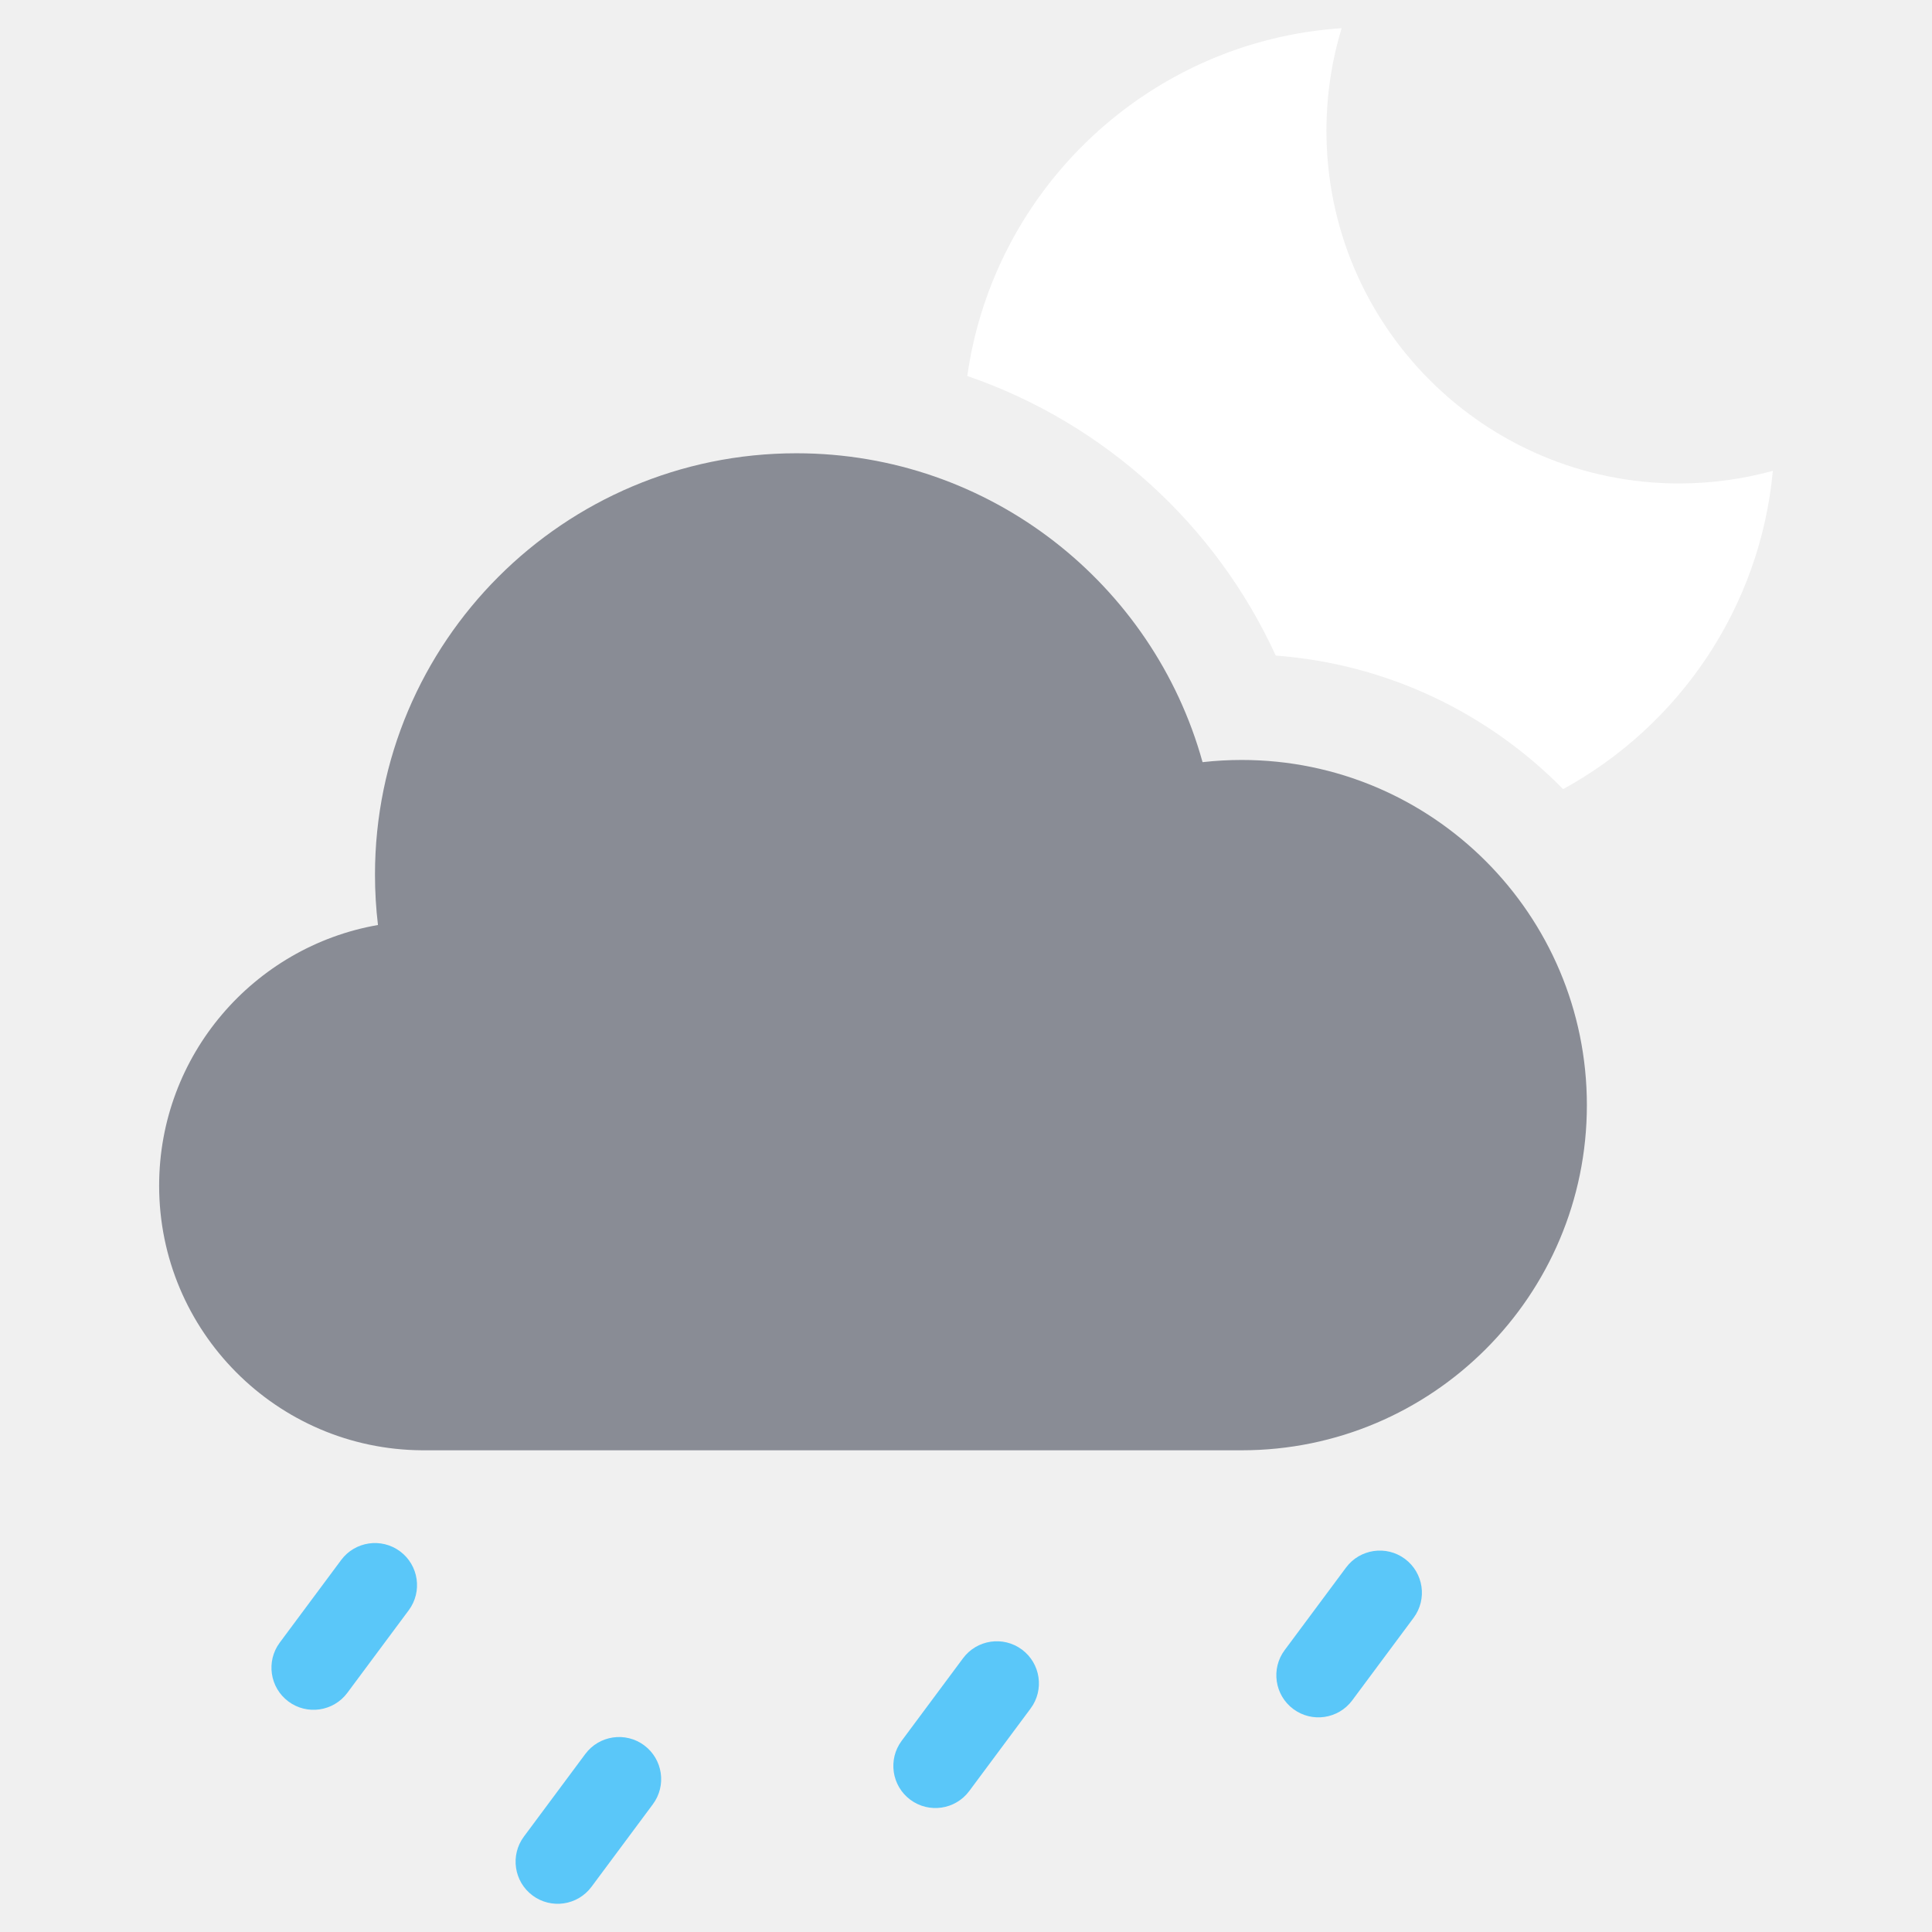
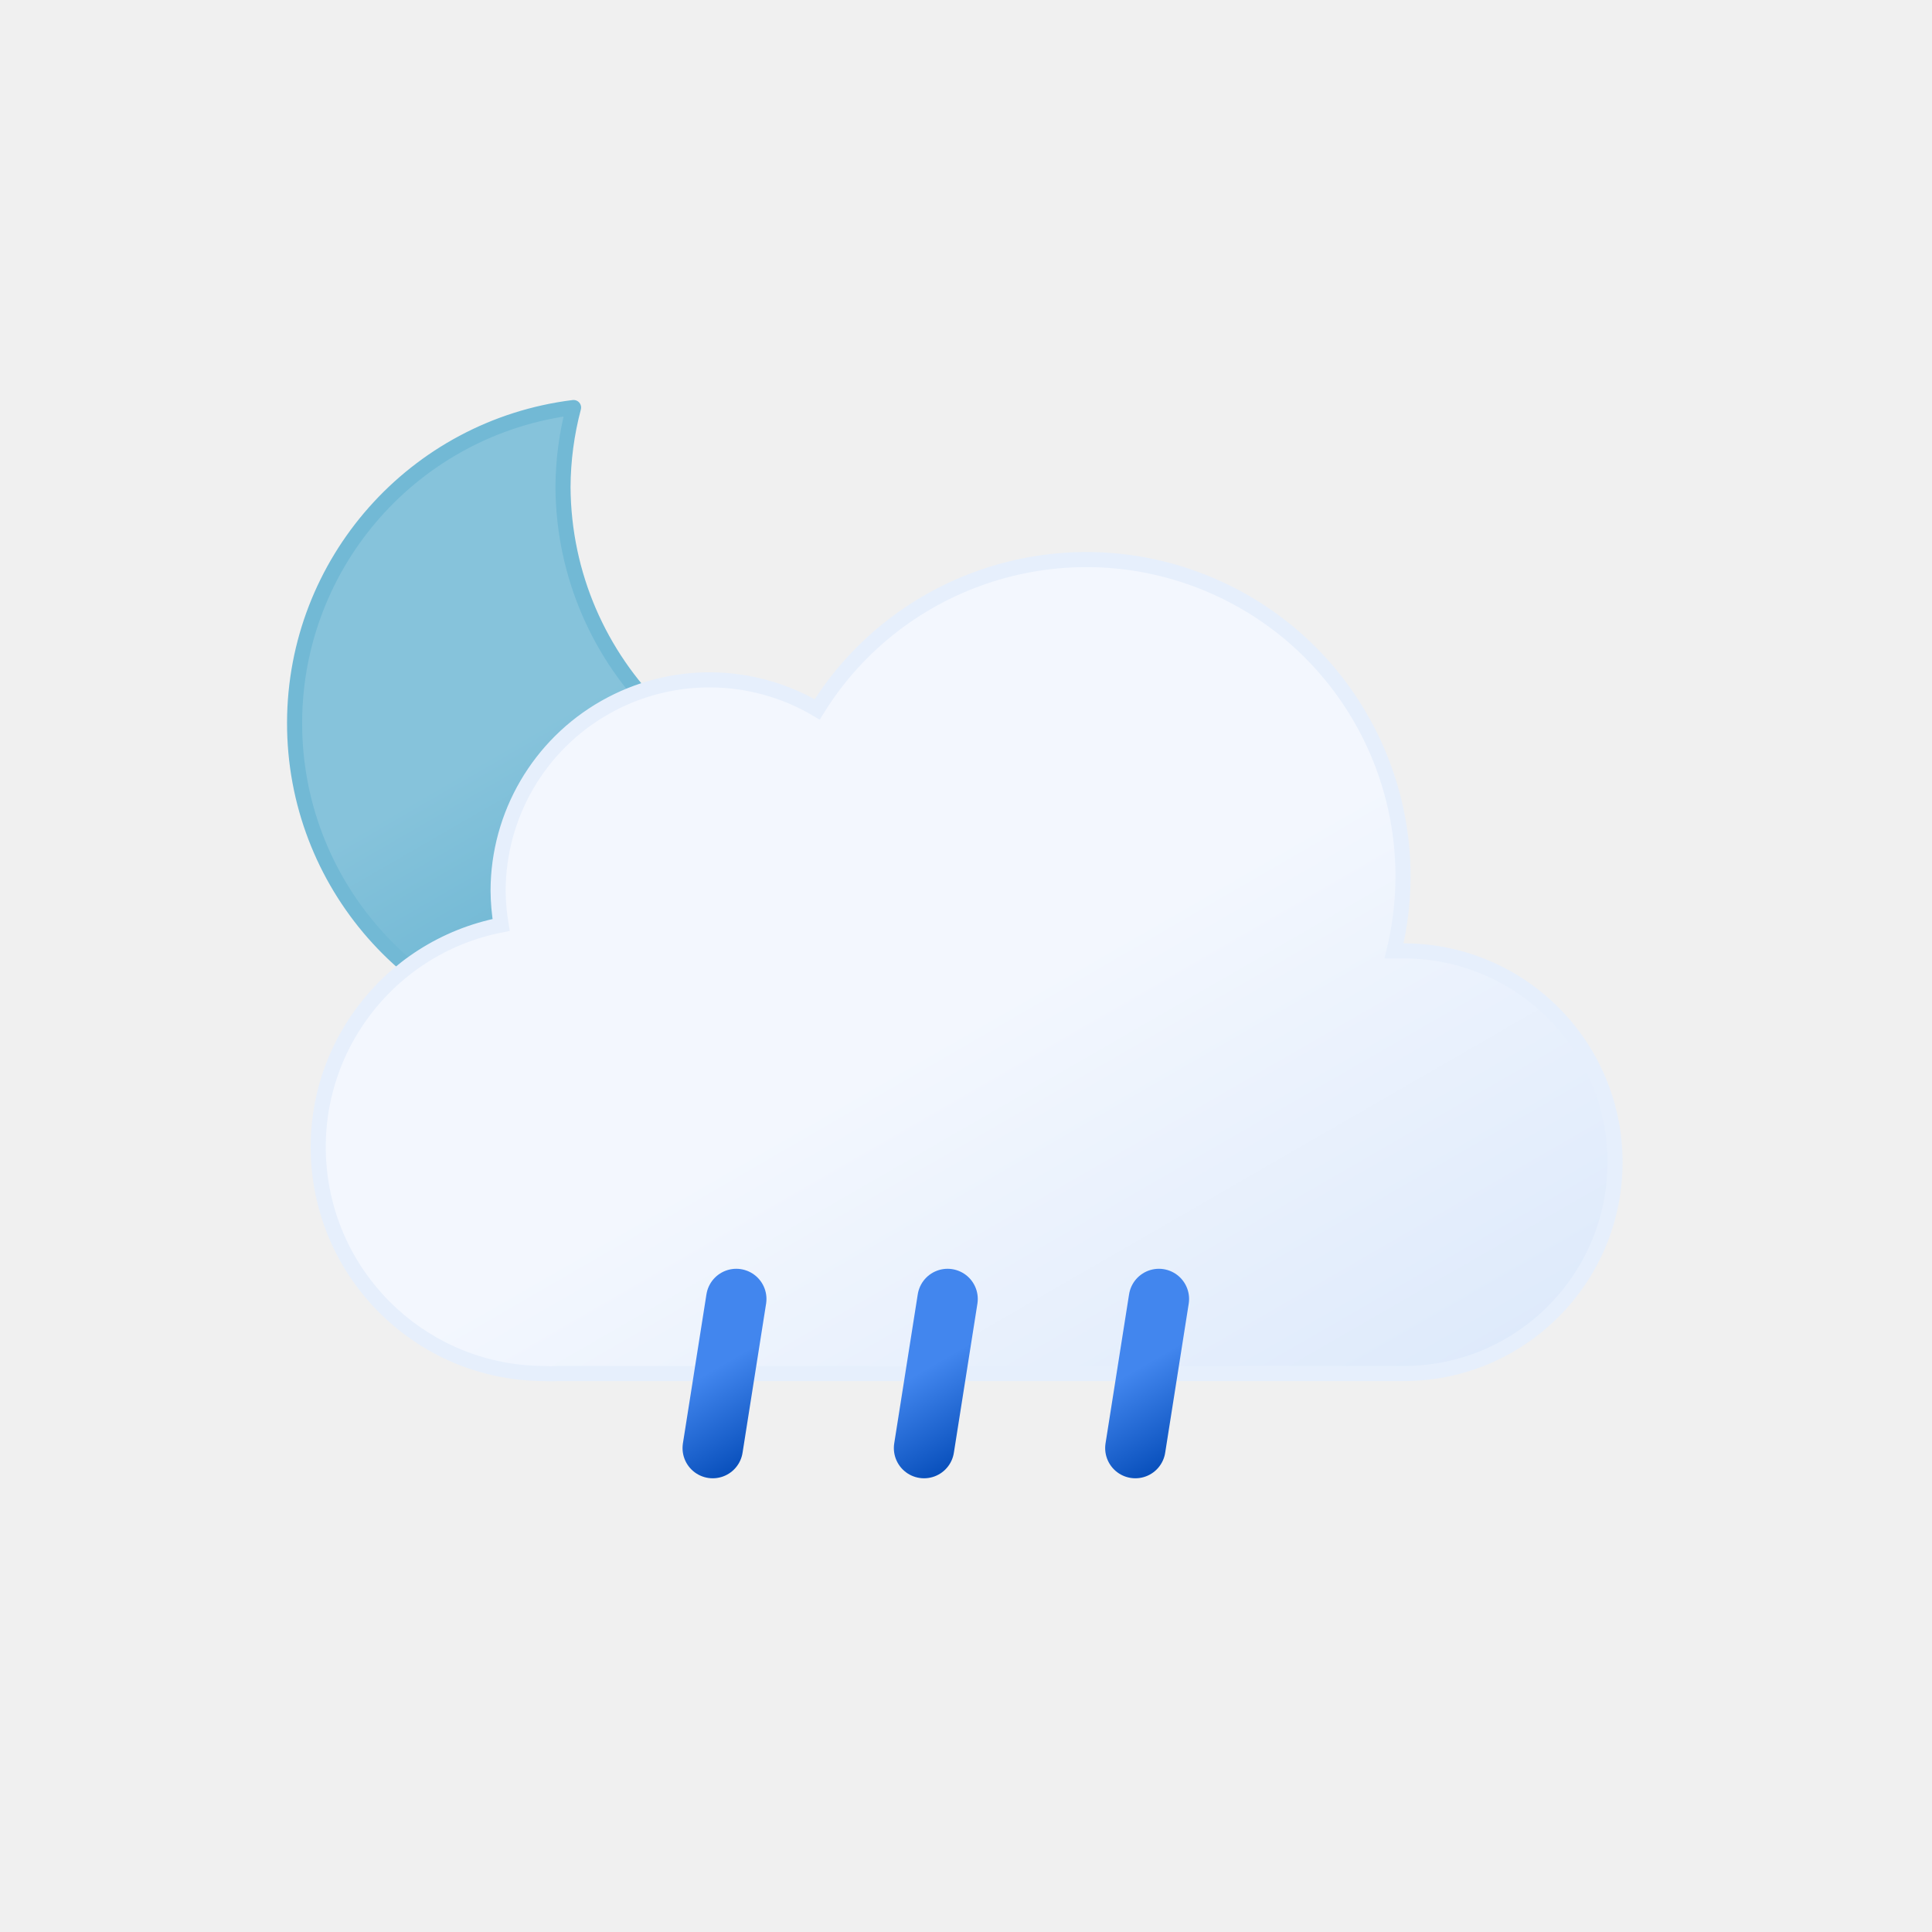
- <svg xmlns="http://www.w3.org/2000/svg" clip-rule="evenodd" fill-rule="evenodd" stroke-linejoin="round" stroke-miterlimit="2" viewBox="0 0 512 512">
-   <g transform="translate(-.70866 -3.76836)">
-     <g fill="#5ac7f9">
-       <path d="m157 413.5c0-4.139-7.966-7.5-17.777-7.5h-43.446c-9.811 0-17.777 3.361-17.777 7.5s7.966 7.5 17.777 7.5h43.446c9.811 0 17.777-3.361 17.777-7.5z" transform="matrix(.374468 -.503711 1.19392 .88758 -445.749 126.96)" />
-       <path d="m157 413.5c0-4.139-7.966-7.5-17.777-7.5h-43.446c-9.811 0-17.777 3.361-17.777 7.5s7.966 7.5 17.777 7.5h43.446c9.811 0 17.777-3.361 17.777-7.5z" transform="matrix(.374468 -.503711 1.19392 .88758 -381.05 178.369)" />
-       <path d="m157 413.5c0-4.139-7.966-7.5-17.777-7.5h-43.446c-9.811 0-17.777 3.361-17.777 7.5s7.966 7.5 17.777 7.5h43.446c9.811 0 17.777-3.361 17.777-7.5z" transform="matrix(.374468 -.503711 1.19392 .88758 -280.942 152.99)" />
-       <path d="m157 413.5c0-4.139-7.966-7.5-17.777-7.5h-43.446c-9.811 0-17.777 3.361-17.777 7.5s7.966 7.5 17.777 7.5h43.446c9.811 0 17.777-3.361 17.777-7.5z" transform="matrix(.374468 -.503711 1.19392 .88758 -179.446 128.96)" />
-     </g>
-     <path d="m99.365 428.998c-50.503-.32-91.406-41.42-91.406-91.998 0-45.348 32.882-83.077 76.078-90.624-.685-5.744-1.037-11.581-1.037-17.499 0-80.856 65.644-146.5 146.5-146.5 67.312 0 124.082 45.495 141.212 107.388 4.467-.505 9.01-.765 13.613-.765 66.229 0 120 53.77 120 120s-53.771 120-120 120h-284.366z" fill="#898c95" transform="matrix(.762272 0 0 .762272 36.8145 61.0958)" />
-     <path d="m257.053 103.412c7.015-49.857 48.283-88.779 99.206-92.171-2.62 8.613-4.029 17.745-4.029 27.204 0 51.573 41.872 93.445 93.445 93.445 8.608 0 16.945-1.167 24.861-3.35-3.383 36.436-24.978 67.619-55.586 84.353-19.702-20.039-46.419-33.167-76.153-35.39-15.854-34.604-45.429-61.629-81.744-74.091z" fill="#fff" />
-   </g>
+ <svg xmlns="http://www.w3.org/2000/svg" xmlns:xlink="http://www.w3.org/1999/xlink" viewBox="0 0 64 64">
+   <defs>
+     <linearGradient id="b" x1="13.58" x2="24.15" y1="15.57" y2="33.87" gradientUnits="userSpaceOnUse">
+       <stop offset="0" stop-color="#86c3db" />
+       <stop offset=".45" stop-color="#86c3db" />
+       <stop offset="1" stop-color="#5eafcf" />
+       <animateTransform attributeName="gradientTransform" dur="10s" repeatCount="indefinite" type="rotate" values="10 19.22 24.293; -10 19.22 24.293; 10 19.22 24.293" />
+     </linearGradient>
+     <linearGradient id="c" x1="22.56" x2="39.2" y1="21.96" y2="50.8" gradientUnits="userSpaceOnUse">
+       <stop offset="0" stop-color="#f3f7fe" />
+       <stop offset=".45" stop-color="#f3f7fe" />
+       <stop offset="1" stop-color="#deeafb" />
+     </linearGradient>
+     <linearGradient id="a" x1="22.53" x2="25.47" y1="42.95" y2="48.05" gradientUnits="userSpaceOnUse">
+       <stop offset="0" stop-color="#4286ee" />
+       <stop offset=".45" stop-color="#4286ee" />
+       <stop offset="1" stop-color="#0950bc" />
+     </linearGradient>
+     <linearGradient id="d" x1="29.53" x2="32.47" y1="42.95" y2="48.05" xlink:href="#a" />
+     <linearGradient id="e" x1="36.53" x2="39.47" y1="42.95" y2="48.05" xlink:href="#a" />
+   </defs>
+   <path fill="url(#b)" stroke="#72b9d5" stroke-linecap="round" stroke-linejoin="round" stroke-width=".5" d="M29.33 26.68a10.61 10.61 0 01-10.68-10.54A10.5 10.5 0 0119 13.5a10.54 10.54 0 1011.5 13.11 11.48 11.48 0 01-1.17.07z">
+     <animateTransform attributeName="transform" dur="10s" repeatCount="indefinite" type="rotate" values="-10 19.22 24.293; 10 19.22 24.293; -10 19.22 24.293" />
+   </path>
+   <path fill="url(#c)" stroke="#e6effc" stroke-miterlimit="10" stroke-width=".5" d="M46.5 31.5h-.32a10.49 10.49 0 00-19.11-8 7 7 0 00-10.57 6 7.21 7.21 0 00.1 1.14A7.5 7.5 0 0018 45.5a4.19 4.19 0 00.5 0v0h28a7 7 0 000-14z" />
+   <path fill="none" stroke="url(#a)" stroke-linecap="round" stroke-miterlimit="10" stroke-width="2" d="M24.39 43.03l-.78 4.94">
+     <animateTransform attributeName="transform" dur="0.7s" repeatCount="indefinite" type="translate" values="1 -5; -2 10" />
+     <animate attributeName="opacity" dur="0.7s" repeatCount="indefinite" values="0;1;1;0" />
+   </path>
+   <path fill="none" stroke="url(#d)" stroke-linecap="round" stroke-miterlimit="10" stroke-width="2" d="M31.39 43.03l-.78 4.94">
+     <animateTransform attributeName="transform" begin="-0.4s" dur="0.7s" repeatCount="indefinite" type="translate" values="1 -5; -2 10" />
+     <animate attributeName="opacity" begin="-0.4s" dur="0.7s" repeatCount="indefinite" values="0;1;1;0" />
+   </path>
+   <path fill="none" stroke="url(#e)" stroke-linecap="round" stroke-miterlimit="10" stroke-width="2" d="M38.39 43.03l-.78 4.94">
+     <animateTransform attributeName="transform" begin="-0.2s" dur="0.7s" repeatCount="indefinite" type="translate" values="1 -5; -2 10" />
+     <animate attributeName="opacity" begin="-0.2s" dur="0.7s" repeatCount="indefinite" values="0;1;1;0" />
+   </path>
</svg>
